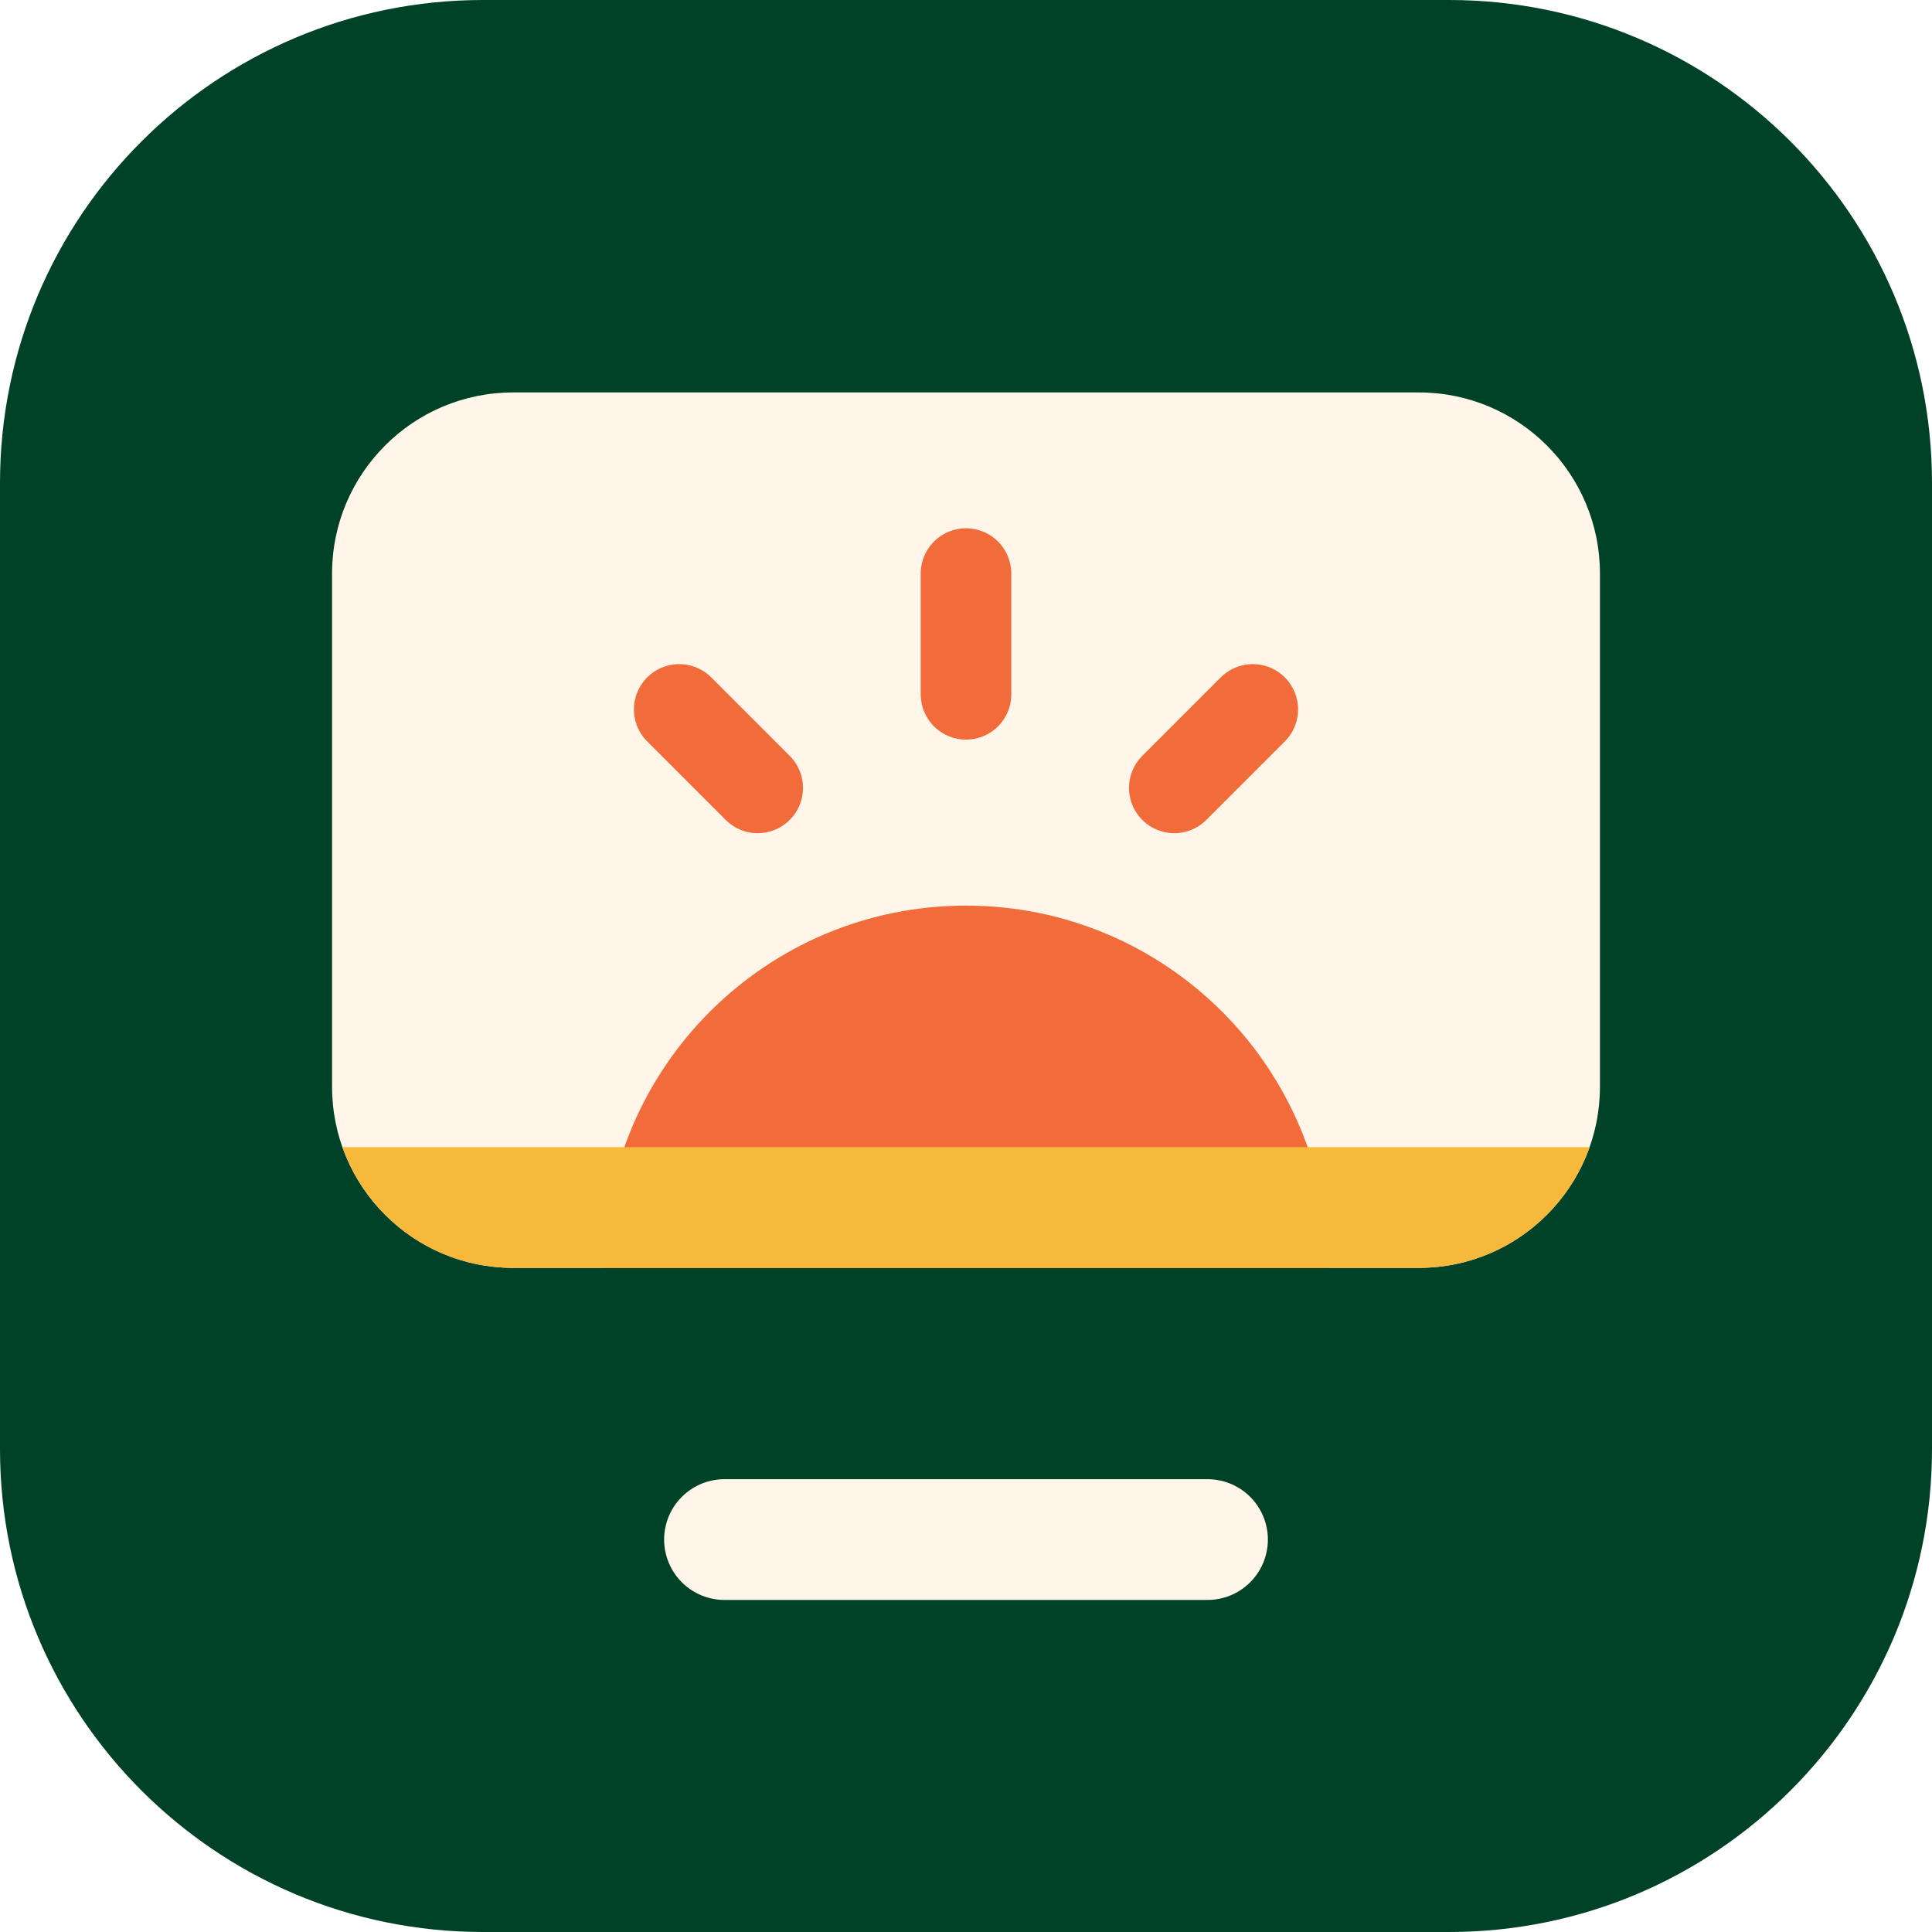
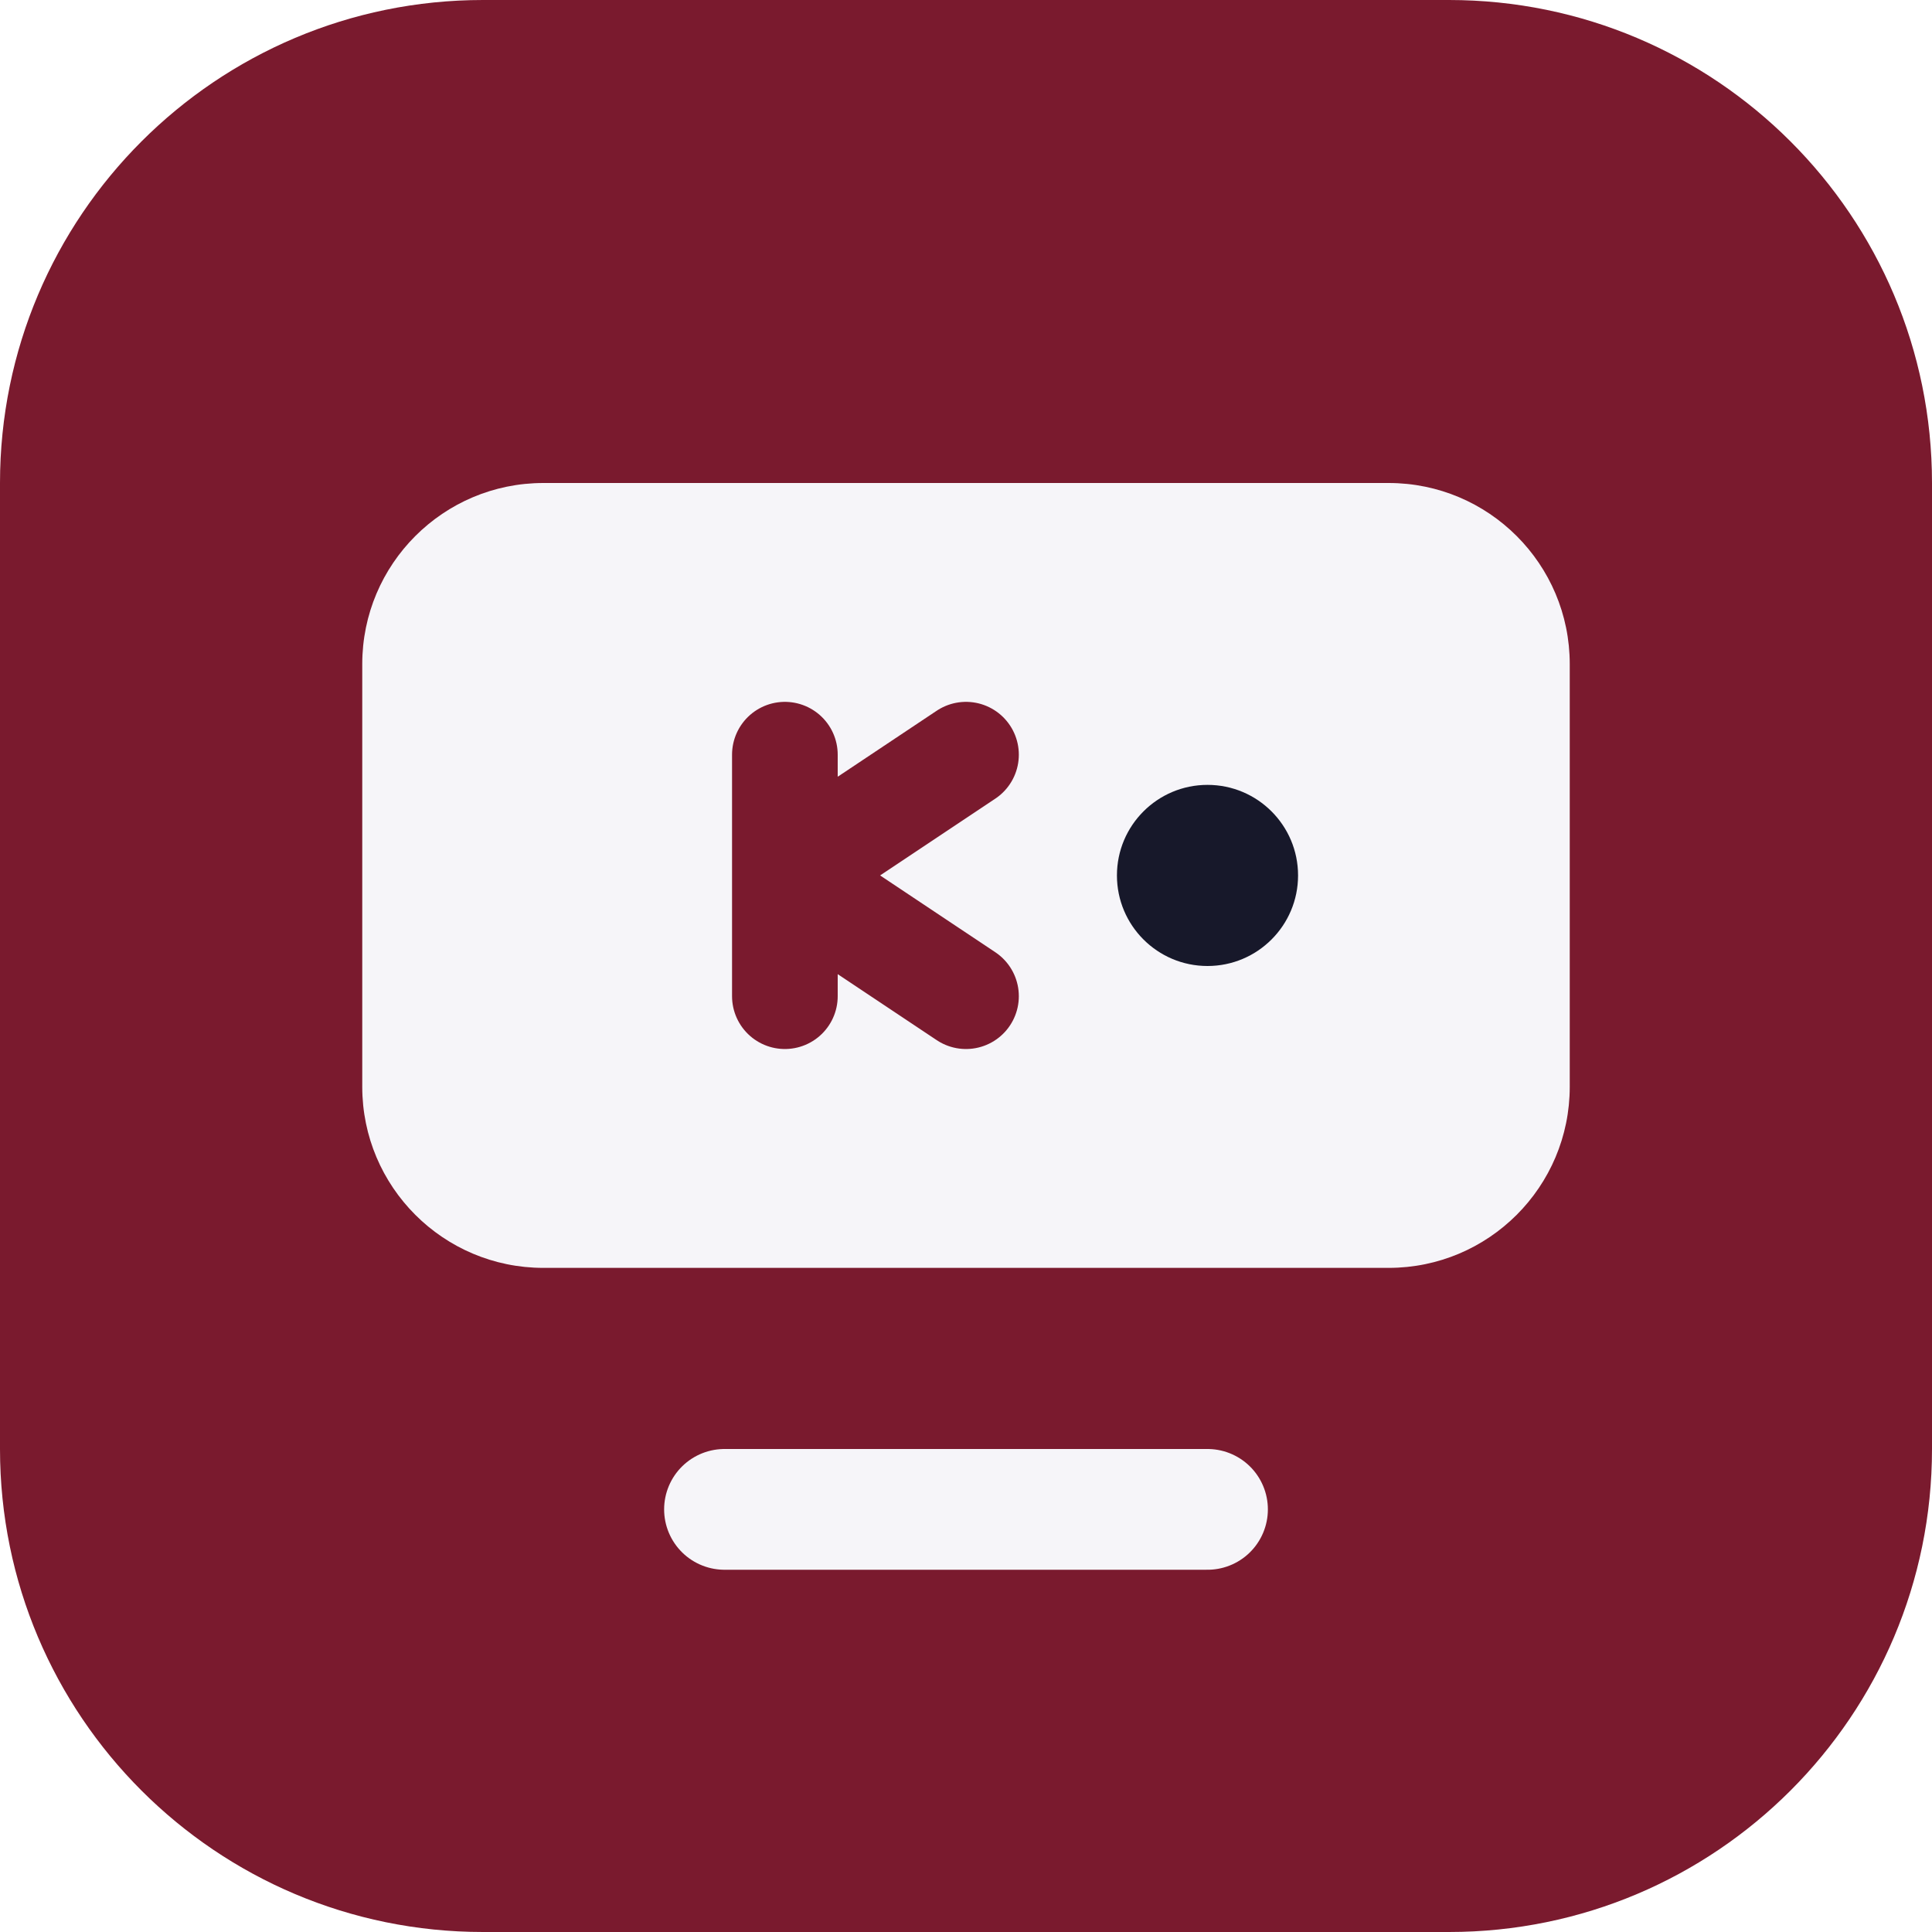
<svg xmlns="http://www.w3.org/2000/svg" viewBox="0 0 64 64">
-   <defs>
-     <clipPath id="s">
-       <rect x="11" y="13" width="42" height="29" rx="6" />
-     </clipPath>
-   </defs>
-   <rect width="64" height="64" rx="16" fill="#004227" />
-   <rect x="11" y="13" width="42" height="29" rx="6" fill="#fff6e9" />
-   <g clip-path="url(#s)">
-     <circle cx="32" cy="42" r="12" fill="#f26b3a" />
-     <rect x="11" y="38" width="42" height="4" fill="#f6b93b" />
-   </g>
-   <path d="M32 19v4M22.5 23.5l2.6 2.6M41.5 23.5l-2.6 2.6" stroke="#f26b3a" stroke-width="3" stroke-linecap="round" />
-   <path d="M24 51h16" stroke="#fff6e9" stroke-width="4" stroke-linecap="round" />
+   <rect width="64" height="64" rx="16" fill="#7a1a2e" />
+   <rect x="12" y="16" width="40" height="26" rx="6" fill="#f6f5f9" />
+   <path d="M24 50h16" stroke="#f6f5f9" stroke-width="4" stroke-linecap="round" />
+   <path d="M26 25v8M26 29l6-4M26 29l6 4" stroke="#7a1a2e" stroke-width="3.5" stroke-linecap="round" stroke-linejoin="round" fill="none" />
+   <circle cx="40" cy="29" r="3" fill="#17182a" />
</svg>
